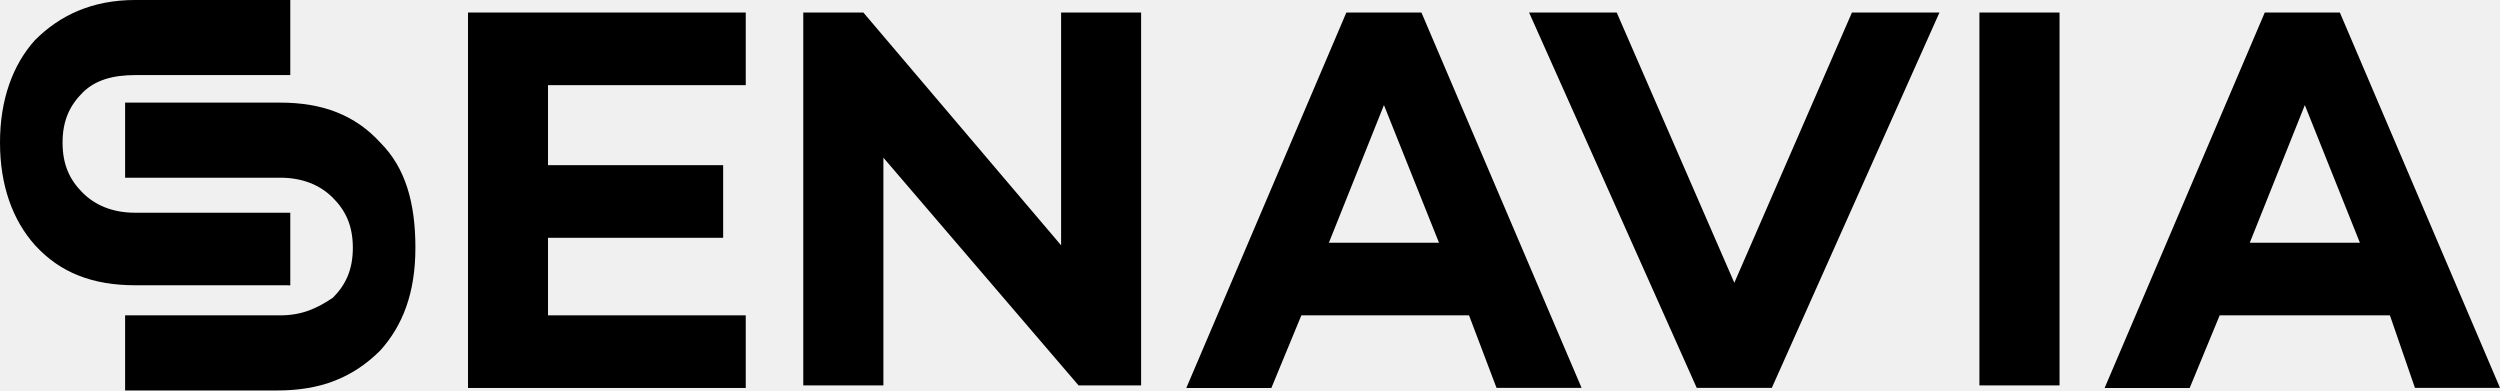
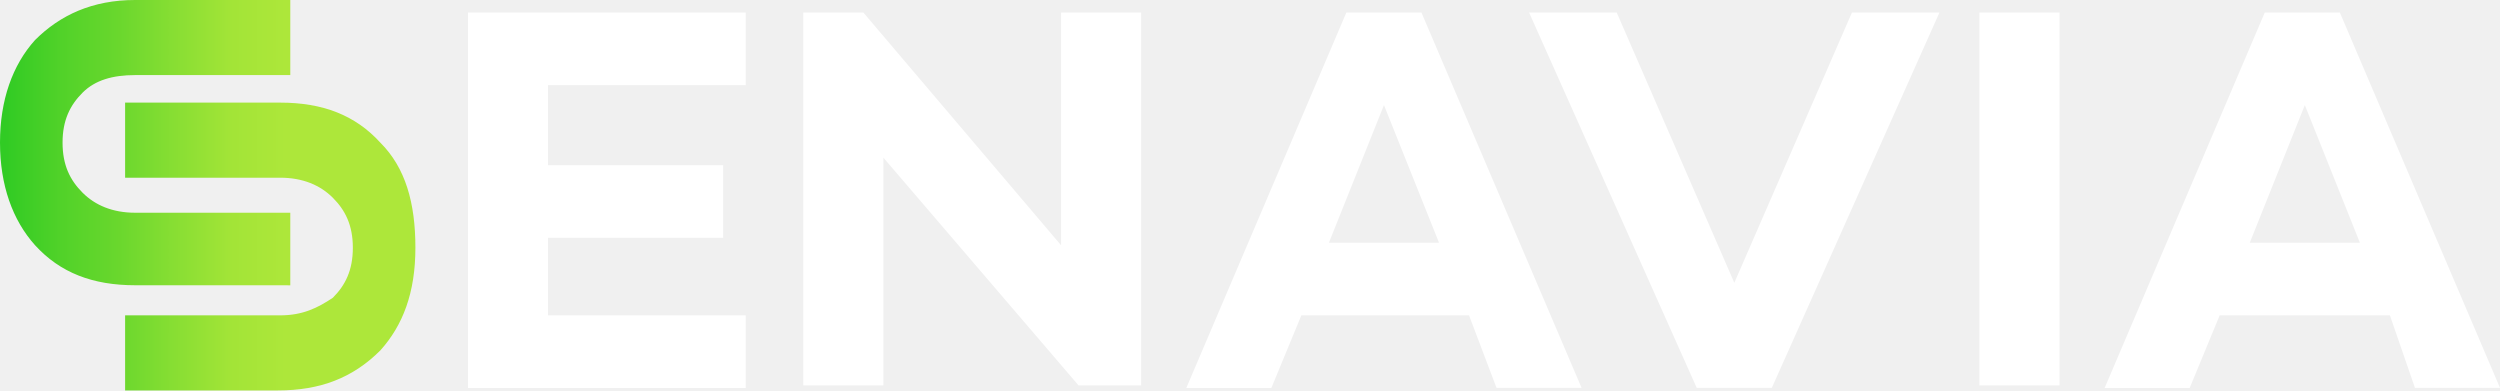
<svg xmlns="http://www.w3.org/2000/svg" xmlns:xlink="http://www.w3.org/1999/xlink" id="Capa_1" data-name="Capa 1" viewBox="0 0 253.37 39.57">
  <defs>
    <linearGradient id="Degradado_sin_nombre_54" data-name="Degradado sin nombre 54" x1=".51" y1="14.46" x2="28.91" y2="14.46" gradientUnits="userSpaceOnUse">
      <stop offset="0" stop-color="#31cb24" />
      <stop offset=".2" stop-color="#51d229" />
      <stop offset=".4" stop-color="#69d72d" />
      <stop offset=".6" stop-color="#87de33" />
      <stop offset=".8" stop-color="#a2e437" />
      <stop offset="1" stop-color="#ade73a" />
    </linearGradient>
    <linearGradient id="Degradado_sin_nombre_54-2" data-name="Degradado sin nombre 54" x1="0" y1="14.46" x2="29.42" y2="14.46" xlink:href="#Degradado_sin_nombre_54" />
    <linearGradient id="Degradado_sin_nombre_54-3" data-name="Degradado sin nombre 54" x1="12.93" y1="25.11" x2="41.59" y2="25.11" xlink:href="#Degradado_sin_nombre_54" />
    <linearGradient id="Degradado_sin_nombre_54-4" data-name="Degradado sin nombre 54" x1="12.68" y1="24.98" x2="42.1" y2="24.98" xlink:href="#Degradado_sin_nombre_54" />
+     <style>
+       .cls-1, .cls-2, .cls-3, .cls-5 { fill: url(#Degradado_sin_nombre_54); }
+       .cls-4 { fill: #ffffff; }
+     </style>
  </defs>
  <g id="Layer_1" data-name="Layer 1">
    <g>
      <g>
        <g>
          <path class="cls-5" d="M28.91,28.41h-15.22c-4.06,0-7.36-1.27-9.64-3.8S.51,18.77.51,14.46s1.27-7.61,3.55-10.15C6.34,1.78,9.64.51,13.7.51h15.22v6.59h-15.22c-2.28,0-4.06.76-5.58,2.03s-2.03,3.04-2.03,5.33.76,4.06,2.03,5.33c1.52,1.27,3.3,2.03,5.58,2.03h15.22v6.59Z" />
          <path class="cls-1" d="M29.17,28.91h-15.47c-4.31,0-7.61-1.27-10.15-4.06-2.28-2.54-3.55-6.09-3.55-10.4S1.27,6.59,3.55,4.06C6.09,1.52,9.38,0,13.7,0h15.72v7.61h-15.72c-2.28,0-4.06.51-5.33,1.78-1.27,1.27-2.03,2.79-2.03,5.07s.76,3.8,2.03,5.07,3.04,2.03,5.33,2.03h15.72v7.36h-.25ZM13.7,1.01c-3.8,0-7.1,1.27-9.38,3.55-2.28,2.54-3.3,5.83-3.3,9.89s1.01,7.36,3.3,9.89c2.28,2.54,5.33,3.55,9.38,3.55h14.71v-5.58h-14.71c-2.54,0-4.31-.76-5.83-2.28-1.52-1.27-2.28-3.3-2.28-5.58s.76-4.31,2.28-5.83,3.55-2.28,5.83-2.28h14.71V1.01h-14.71Z" />
        </g>
        <g>
          <path class="cls-2" d="M13.19,11.16h15.22c4.06,0,7.36,1.27,9.64,3.8s3.55,5.83,3.55,10.15-1.27,7.61-3.55,10.15-5.58,3.8-9.64,3.8h-15.22v-6.59h15.22c2.28,0,4.06-.76,5.58-2.03,1.52-1.27,2.03-3.04,2.03-5.33s-.76-4.06-2.03-5.33c-1.52-1.52-3.3-2.03-5.83-2.03h-15.22v-6.59s.25,0,.25,0Z" />
          <path class="cls-3" d="M28.15,39.57h-15.47v-7.61h15.72c2.28,0,3.8-.76,5.33-1.78,1.27-1.27,2.03-2.79,2.03-5.07s-.76-3.8-2.03-5.07-3.04-2.03-5.33-2.03h-15.72v-7.61h15.72c4.31,0,7.61,1.27,10.15,4.06,2.54,2.54,3.55,6.09,3.55,10.65s-1.27,7.86-3.55,10.4c-2.79,2.79-6.09,4.06-10.4,4.06ZM13.7,38.55h14.71c3.8,0,7.1-1.27,9.38-3.55,2.28-2.54,3.3-5.83,3.3-9.89s-1.01-7.36-3.3-9.89c-2.28-2.54-5.33-3.55-9.38-3.55h-14.71v5.58h14.71c2.54,0,4.31.76,5.83,2.28s2.28,3.3,2.28,5.83-.76,4.31-2.28,5.83c-1.52,1.52-3.55,2.28-5.83,2.28h-14.71s0,5.07,0,5.07Z" />
        </g>
      </g>
      <g>
        <path class="cls-4" d="M55.54,8.62v8.12h17.75v7.36h-17.75v7.86h20.04v7.36h-28.15V1.27h28.15v7.36h-20.04Z" />
        <path class="cls-4" d="M115.65,1.27v37.79h-6.34l-19.78-23.08v23.08h-8.12V1.27h6.09l20.04,23.59V1.27s8.12,0,8.12,0Z" />
        <path class="cls-4" d="M148.88,31.96h-16.99l-3.04,7.36h-8.62L136.45,1.27h7.61l16.23,38.04h-8.62l-2.79-7.36ZM145.84,24.6l-5.58-13.95-5.58,13.95h11.16Z" />
        <path class="cls-4" d="M196.56,1.27l-16.99,38.04h-7.61L154.97,1.27h8.88l11.92,27.39,11.92-27.39h8.88Z" />
        <path class="cls-4" d="M208.73,1.27v37.79h-8.12V1.27h8.12Z" />
        <path class="cls-4" d="M242.21,31.96h-17.25l-3.04,7.36h-8.62L229.53,1.27h7.61l16.23,38.04h-8.62l-2.54-7.36ZM239.17,24.6l-5.58-13.95-5.58,13.95s11.16,0,11.16,0Z" />
      </g>
    </g>
  </g>
</svg>
